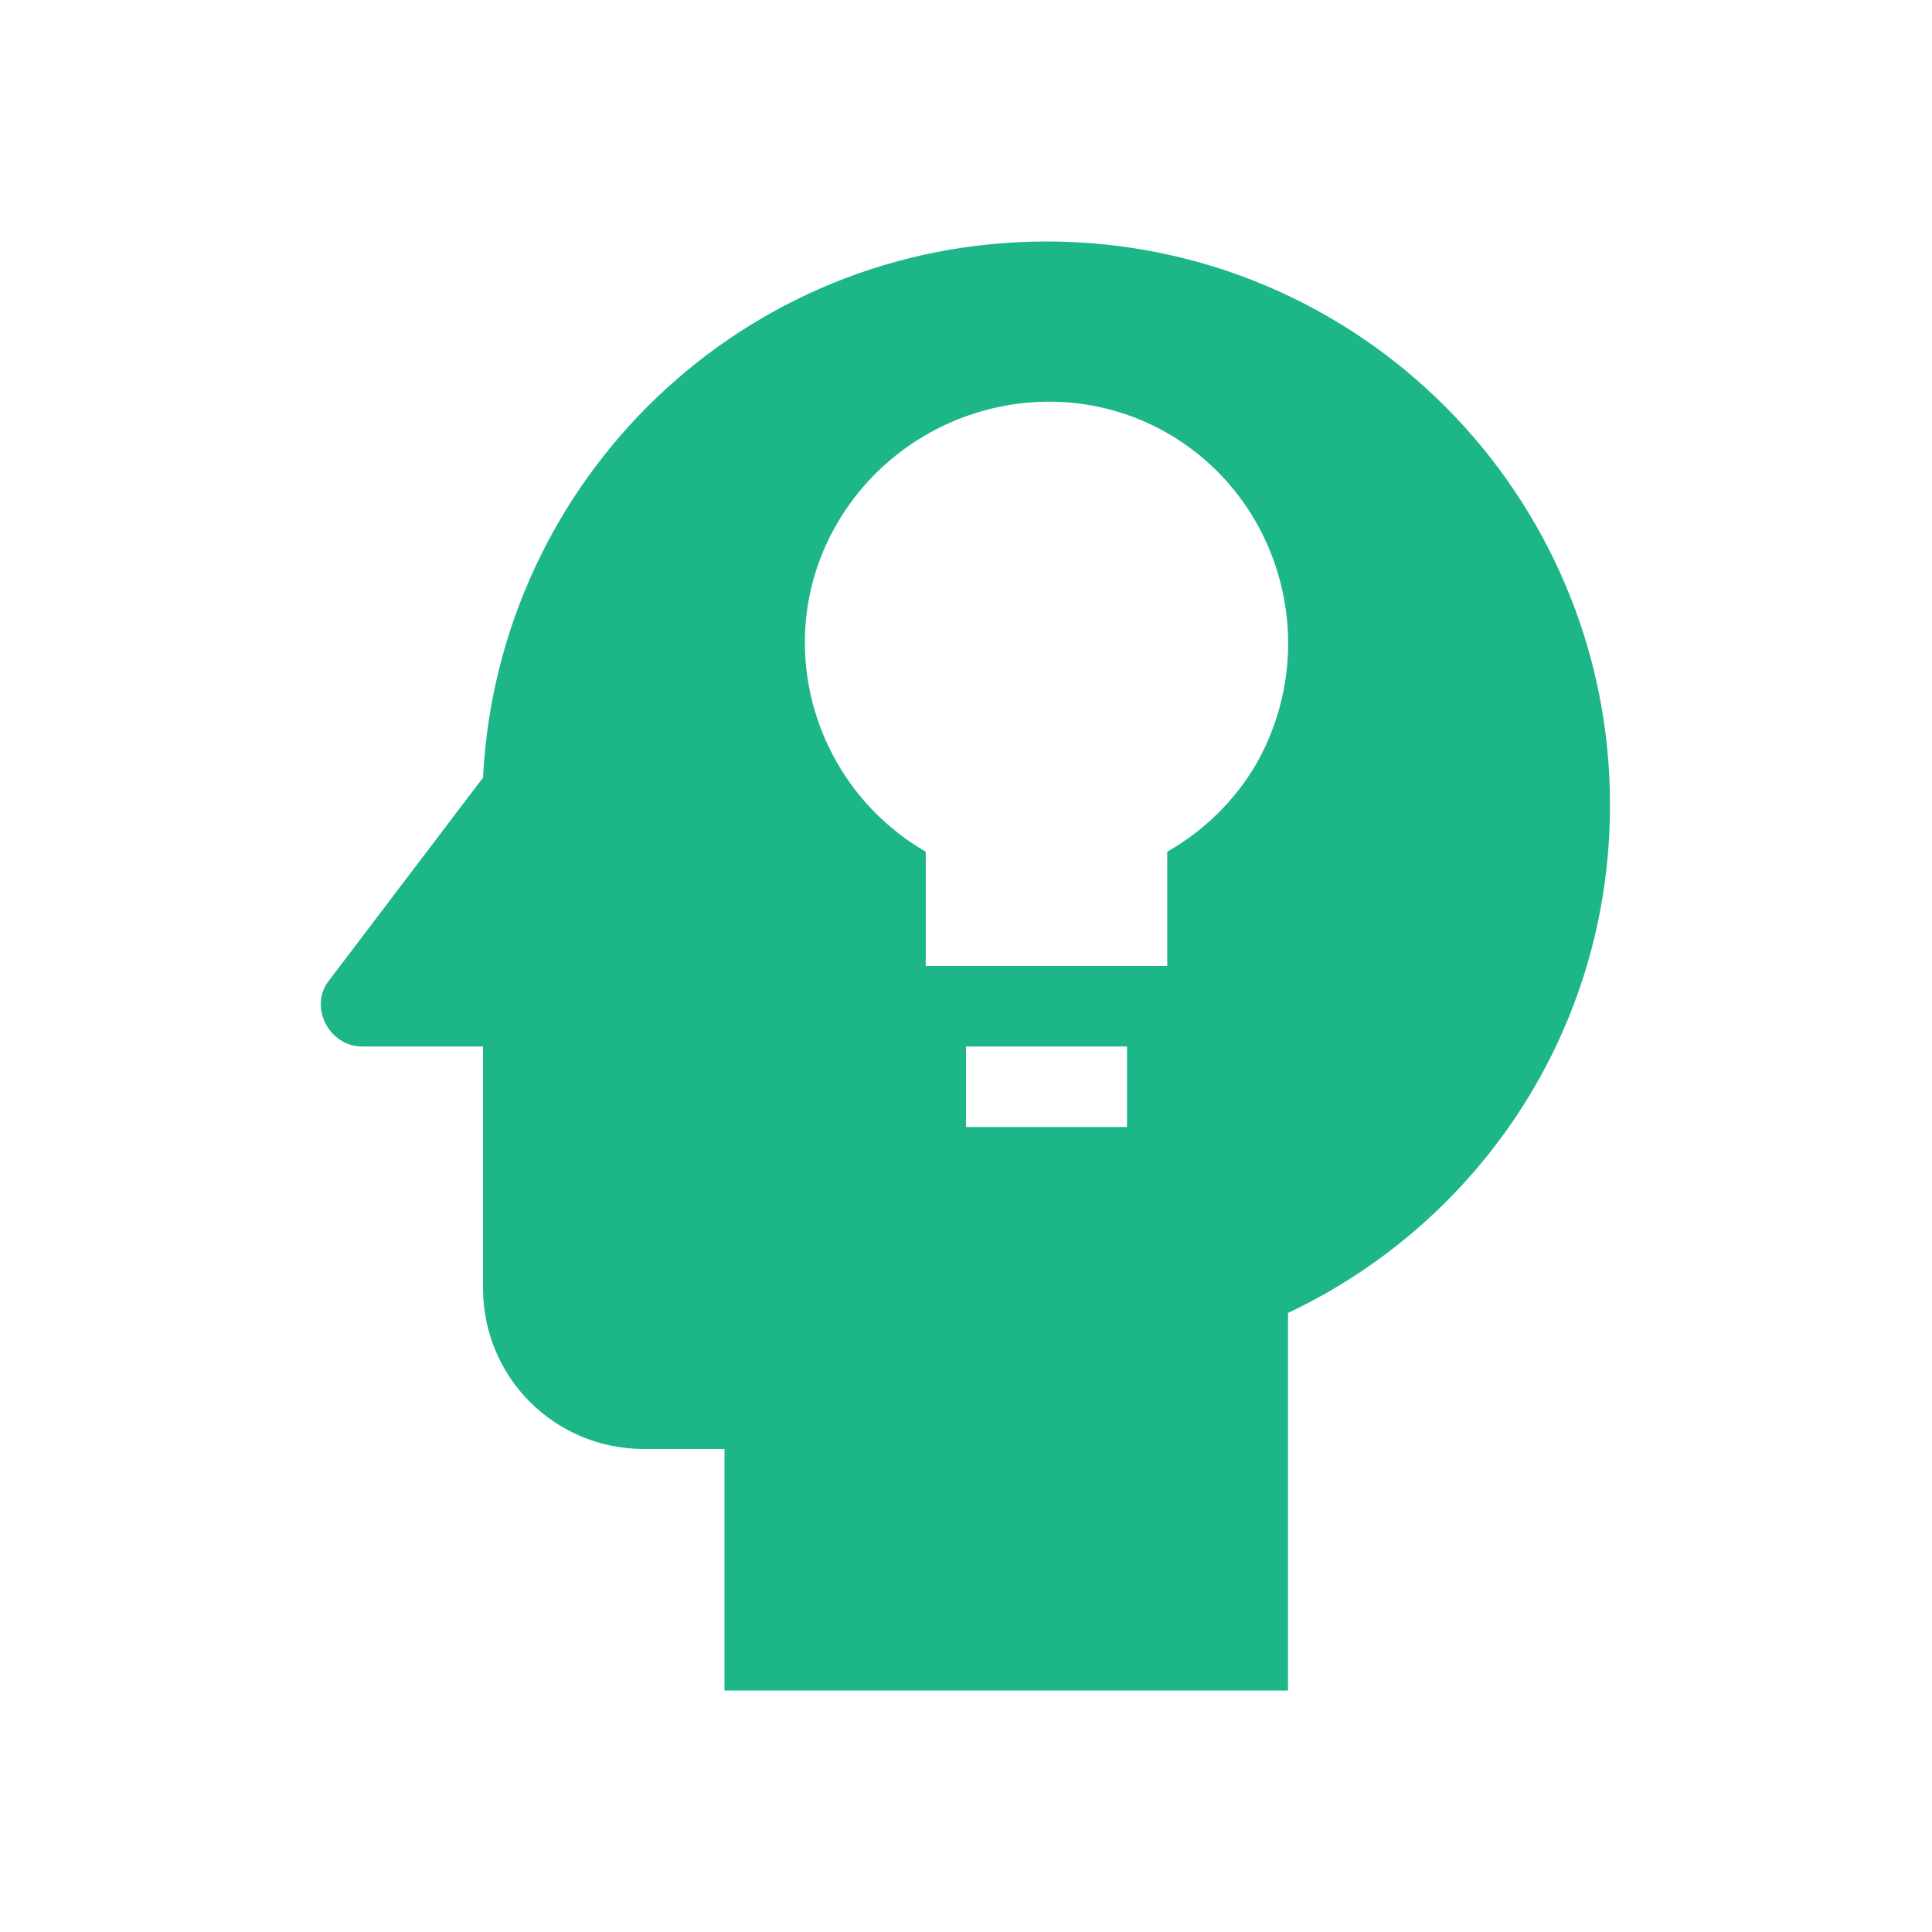
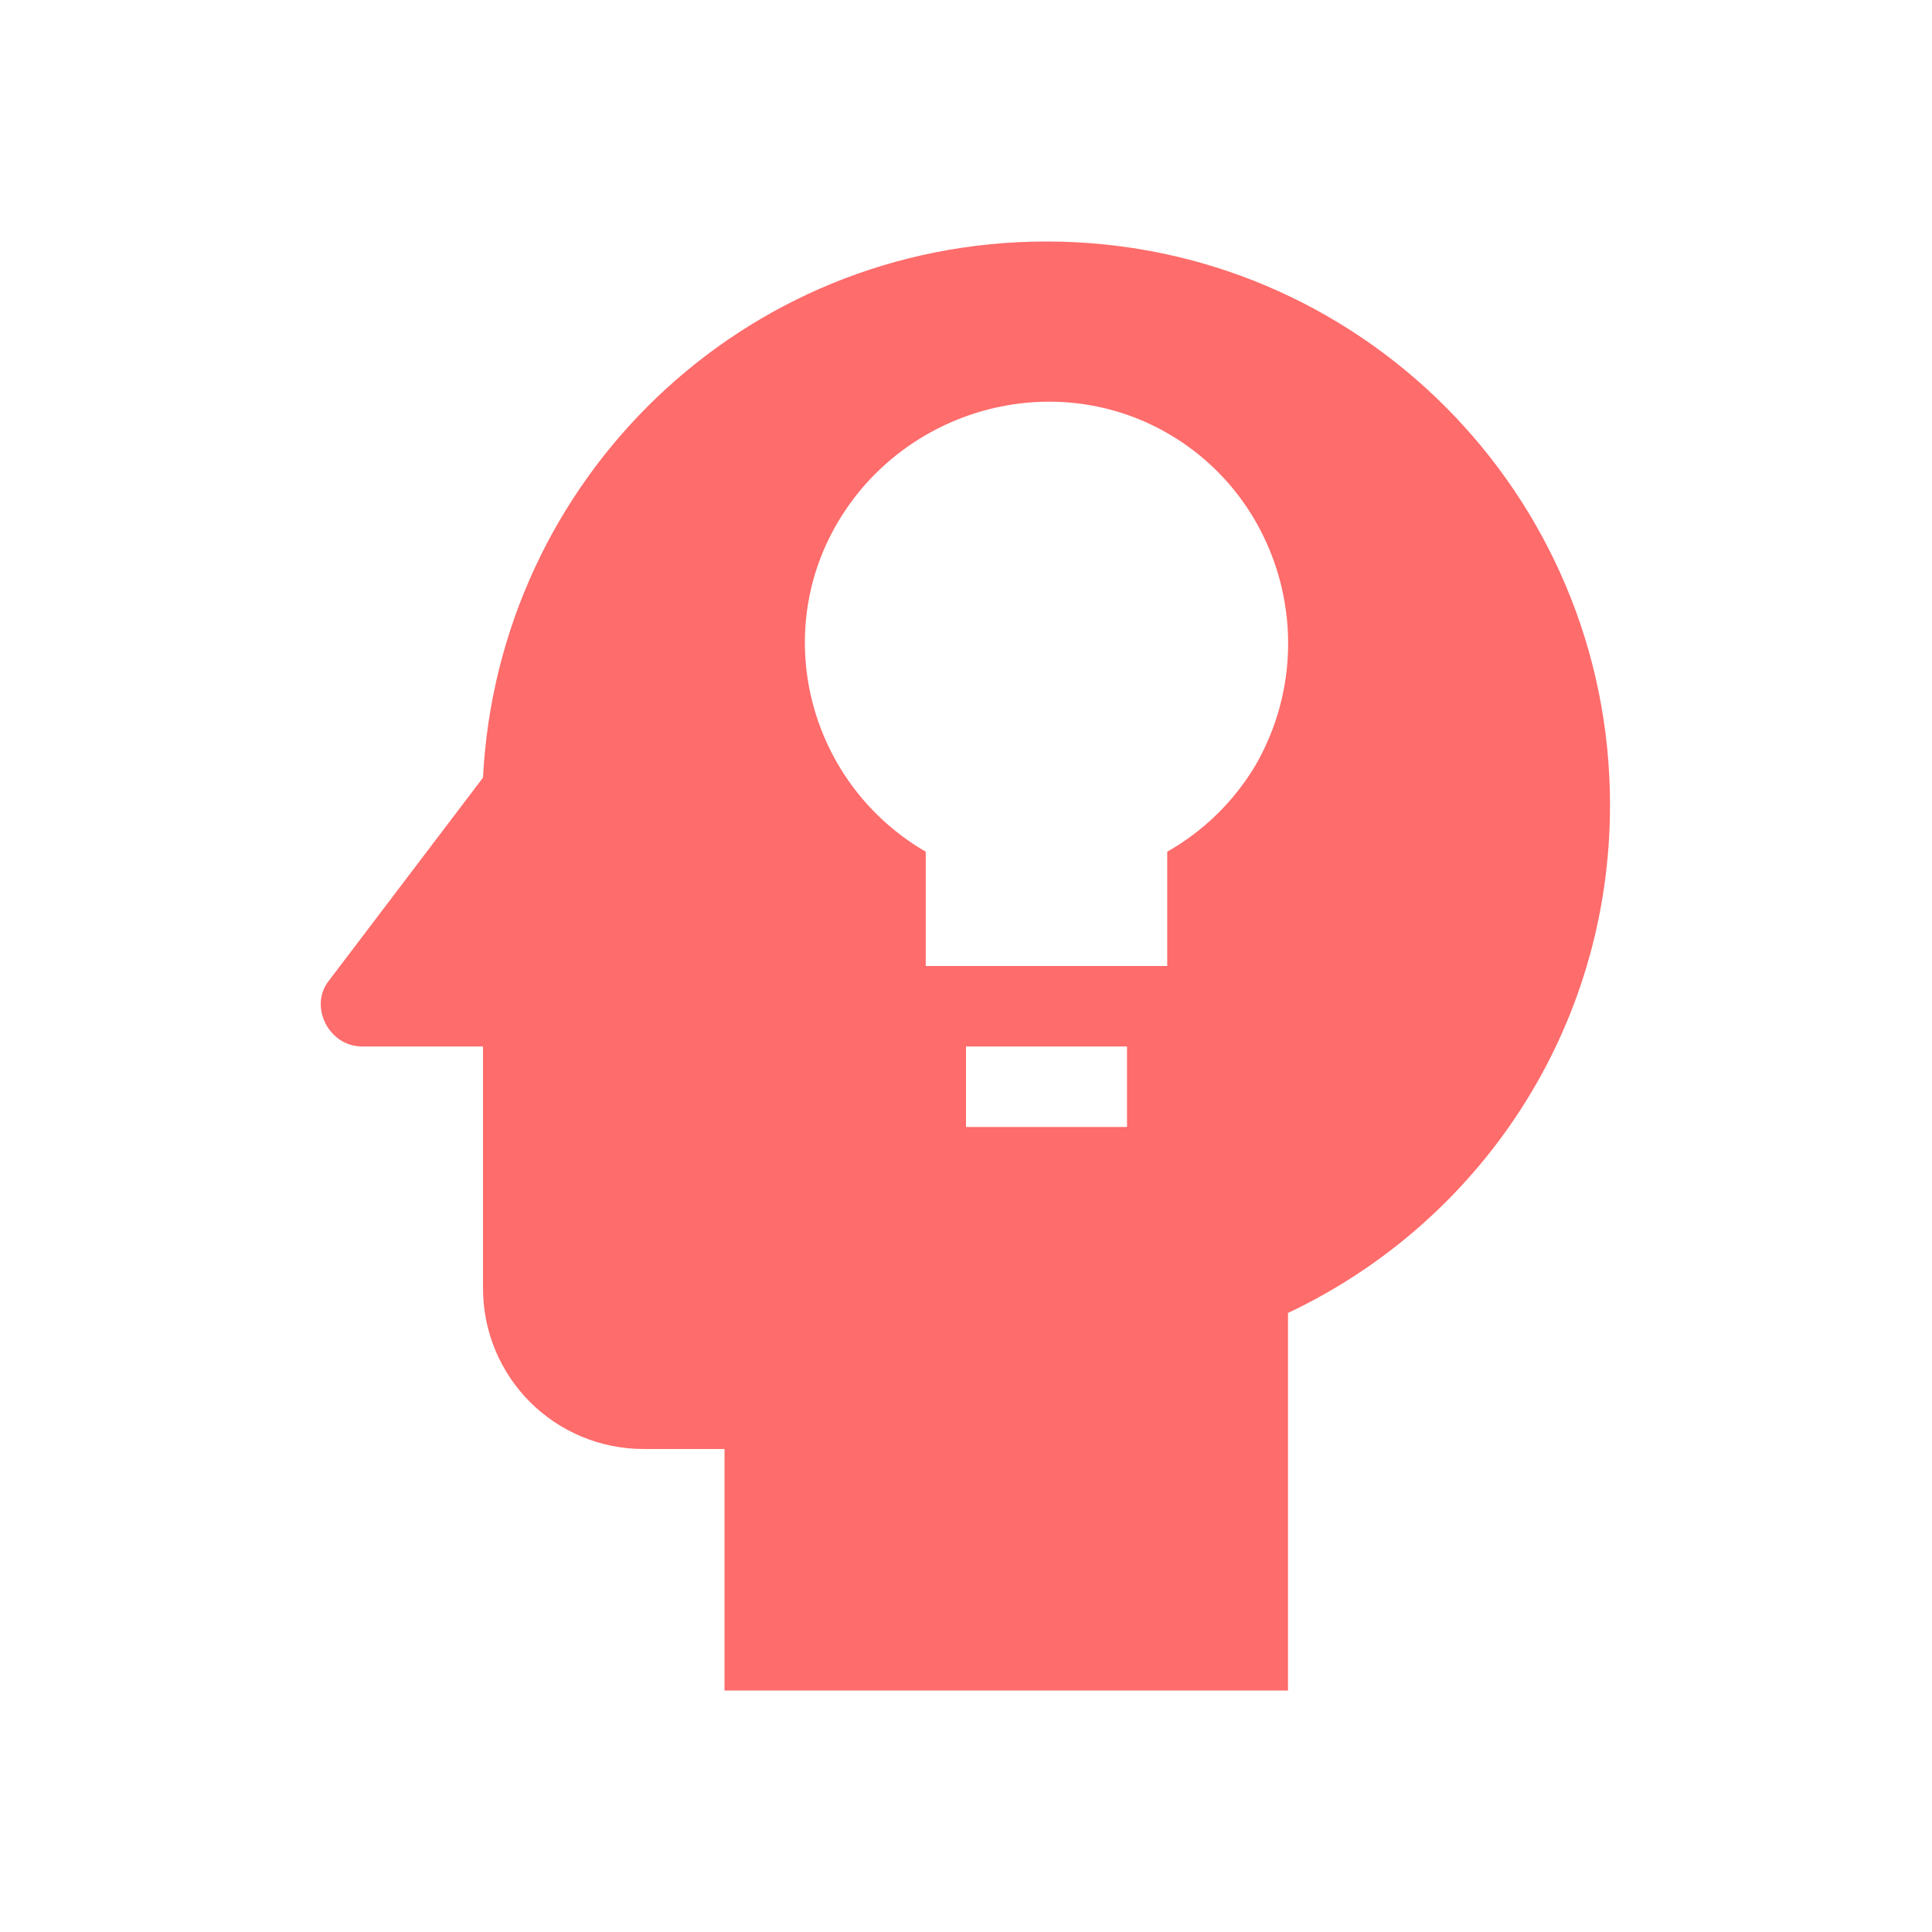
<svg xmlns="http://www.w3.org/2000/svg" width="56" height="56" viewBox="0 0 56 56" fill="none">
-   <path d="M30.333 7C21.537 7 14.443 13.883 14 22.54L9.52 28.443C8.96 29.167 9.52 30.333 10.5 30.333H14V37.333C14 39.923 16.077 42 18.667 42H21V49H37.333V38.057C42.863 35.443 46.667 29.867 46.667 23.333C46.667 14.327 39.387 7 30.333 7ZM32.667 32.667H28V30.333H32.667V32.667ZM36.4 22.167C35.779 23.216 34.894 24.085 33.833 24.687V28H26.833V24.687C23.497 22.75 22.33 18.48 24.267 15.167C26.203 11.853 30.497 10.64 33.833 12.553C37.17 14.467 38.337 18.783 36.4 22.167Z" fill="#1DB688" />
+   <path d="M30.333 7C21.537 7 14.443 13.883 14 22.54L9.52 28.443C8.96 29.167 9.52 30.333 10.5 30.333H14V37.333C14 39.923 16.077 42 18.667 42H21V49H37.333V38.057C42.863 35.443 46.667 29.867 46.667 23.333C46.667 14.327 39.387 7 30.333 7ZM32.667 32.667H28V30.333H32.667V32.667ZM36.4 22.167C35.779 23.216 34.894 24.085 33.833 24.687V28H26.833V24.687C23.497 22.75 22.33 18.48 24.267 15.167C26.203 11.853 30.497 10.64 33.833 12.553C37.17 14.467 38.337 18.783 36.4 22.167Z" fill="#FE6C6B" />
</svg>
